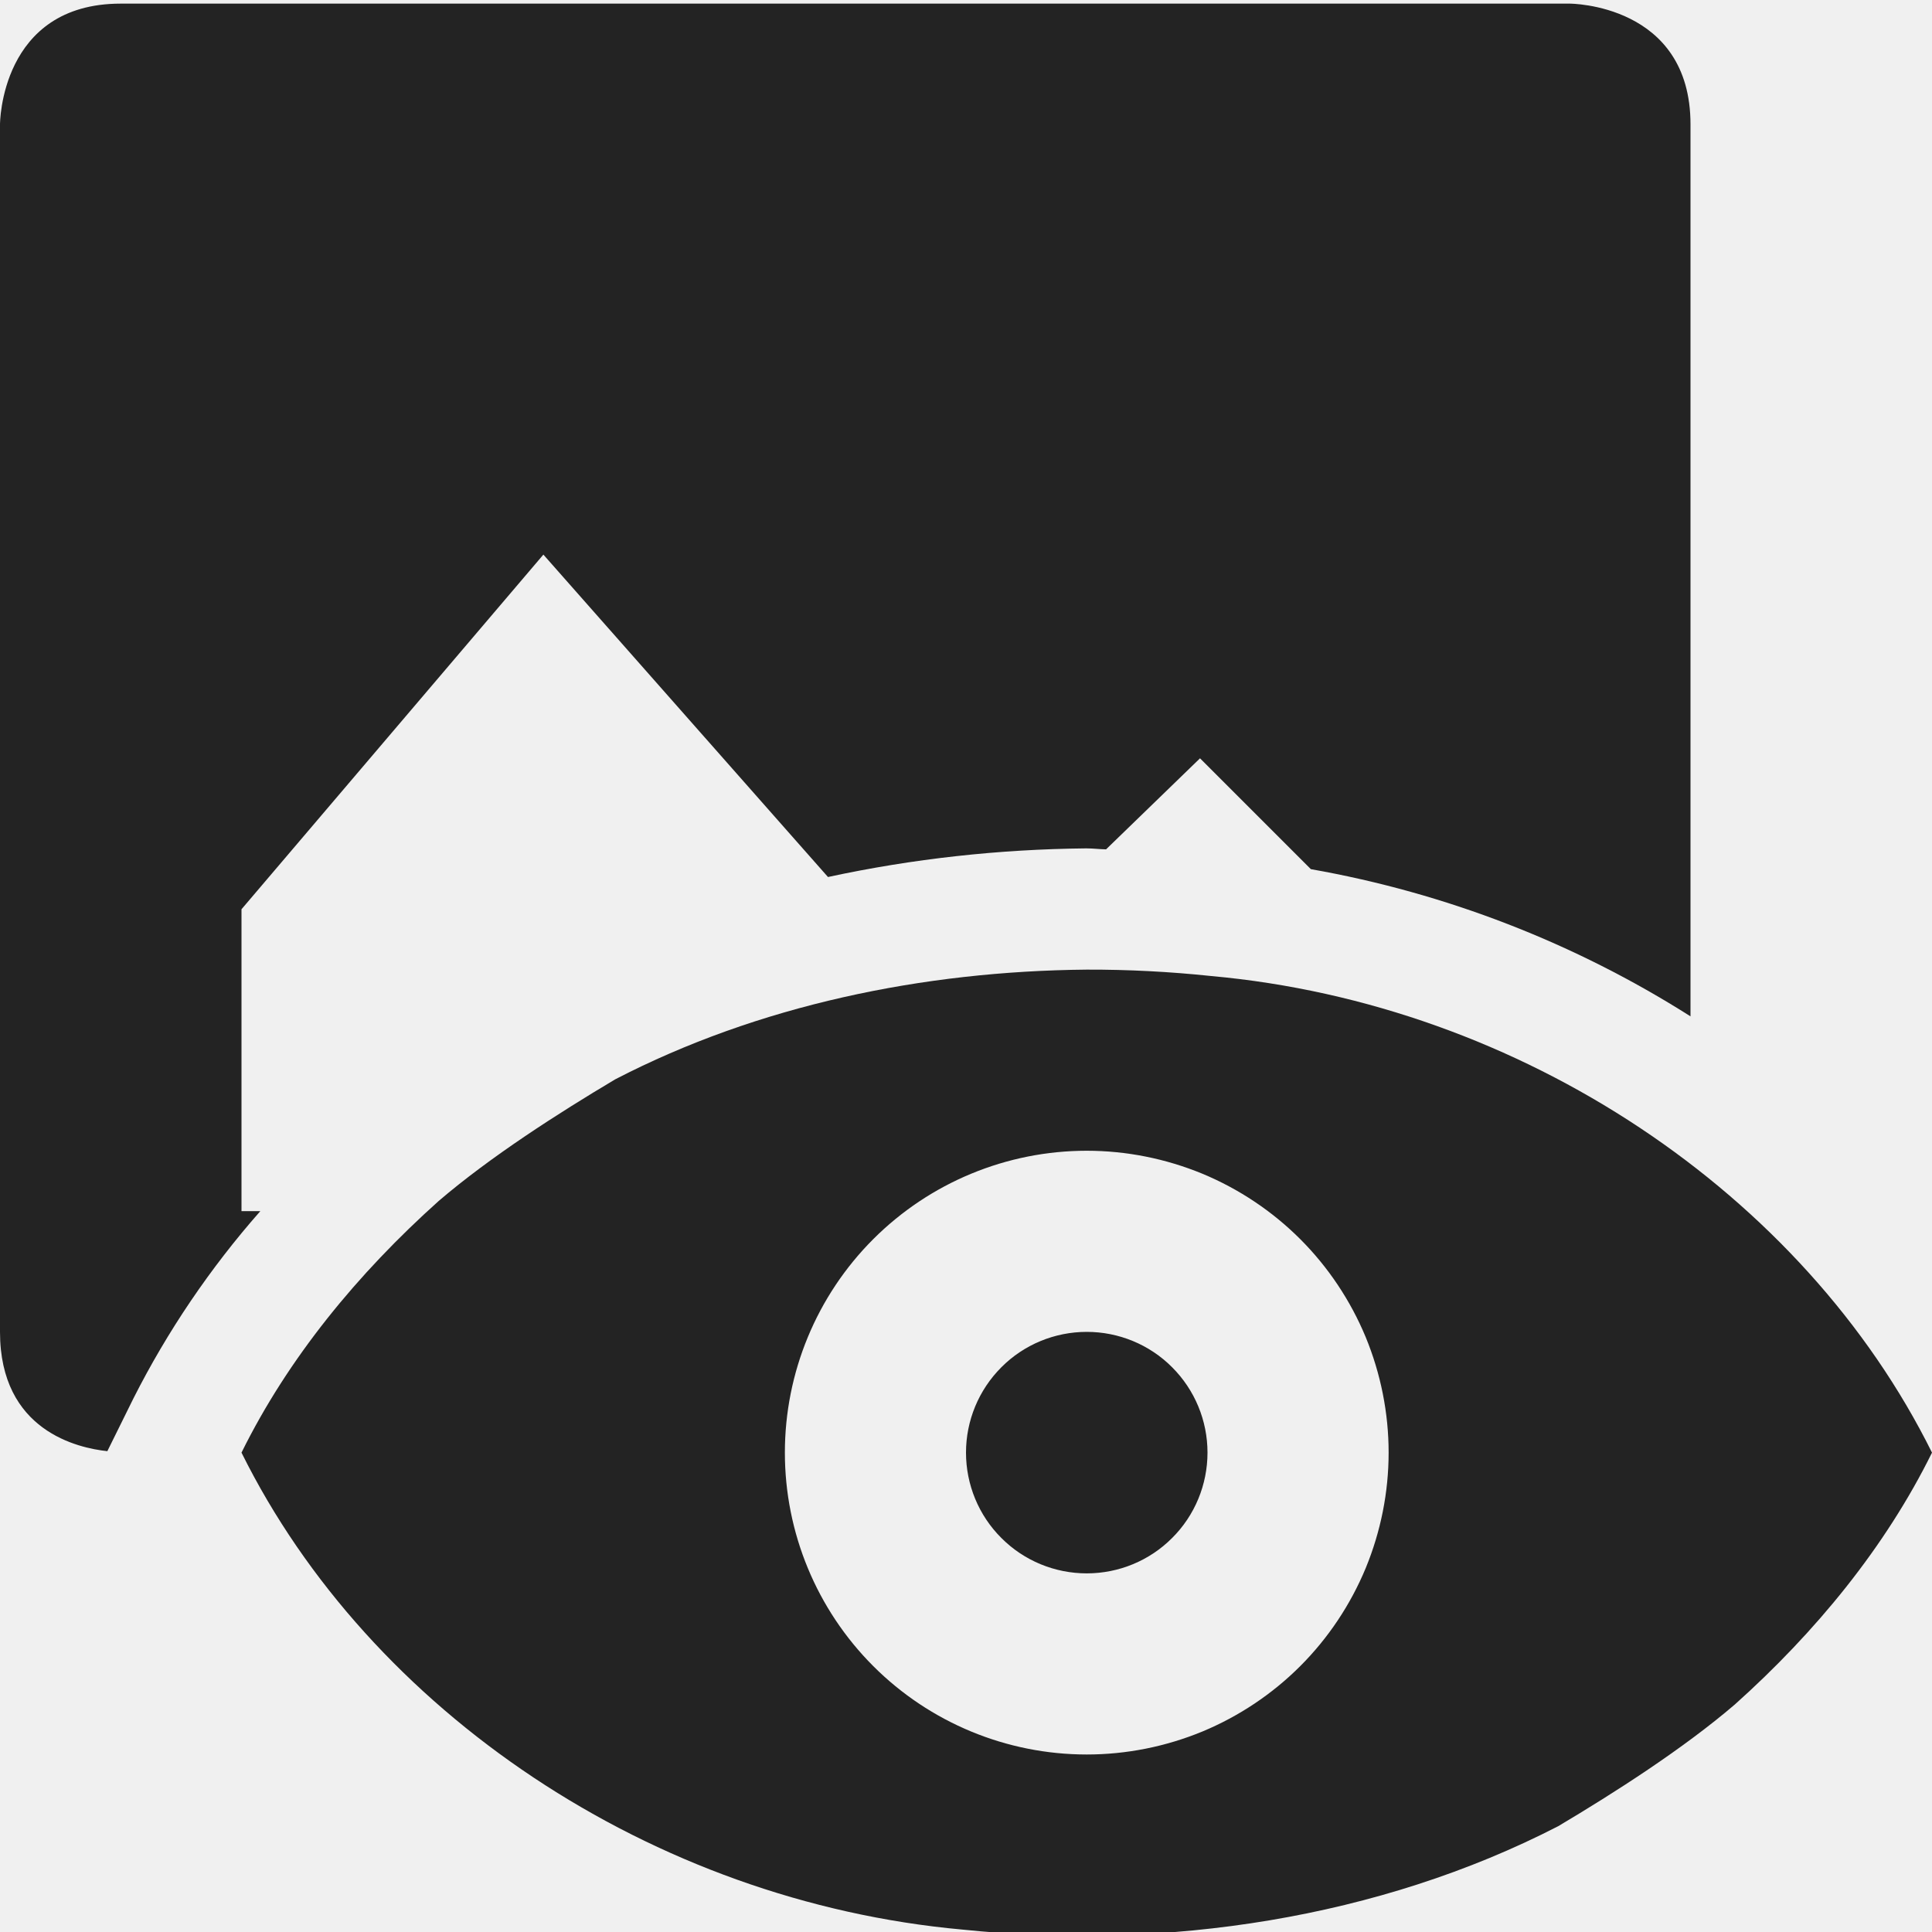
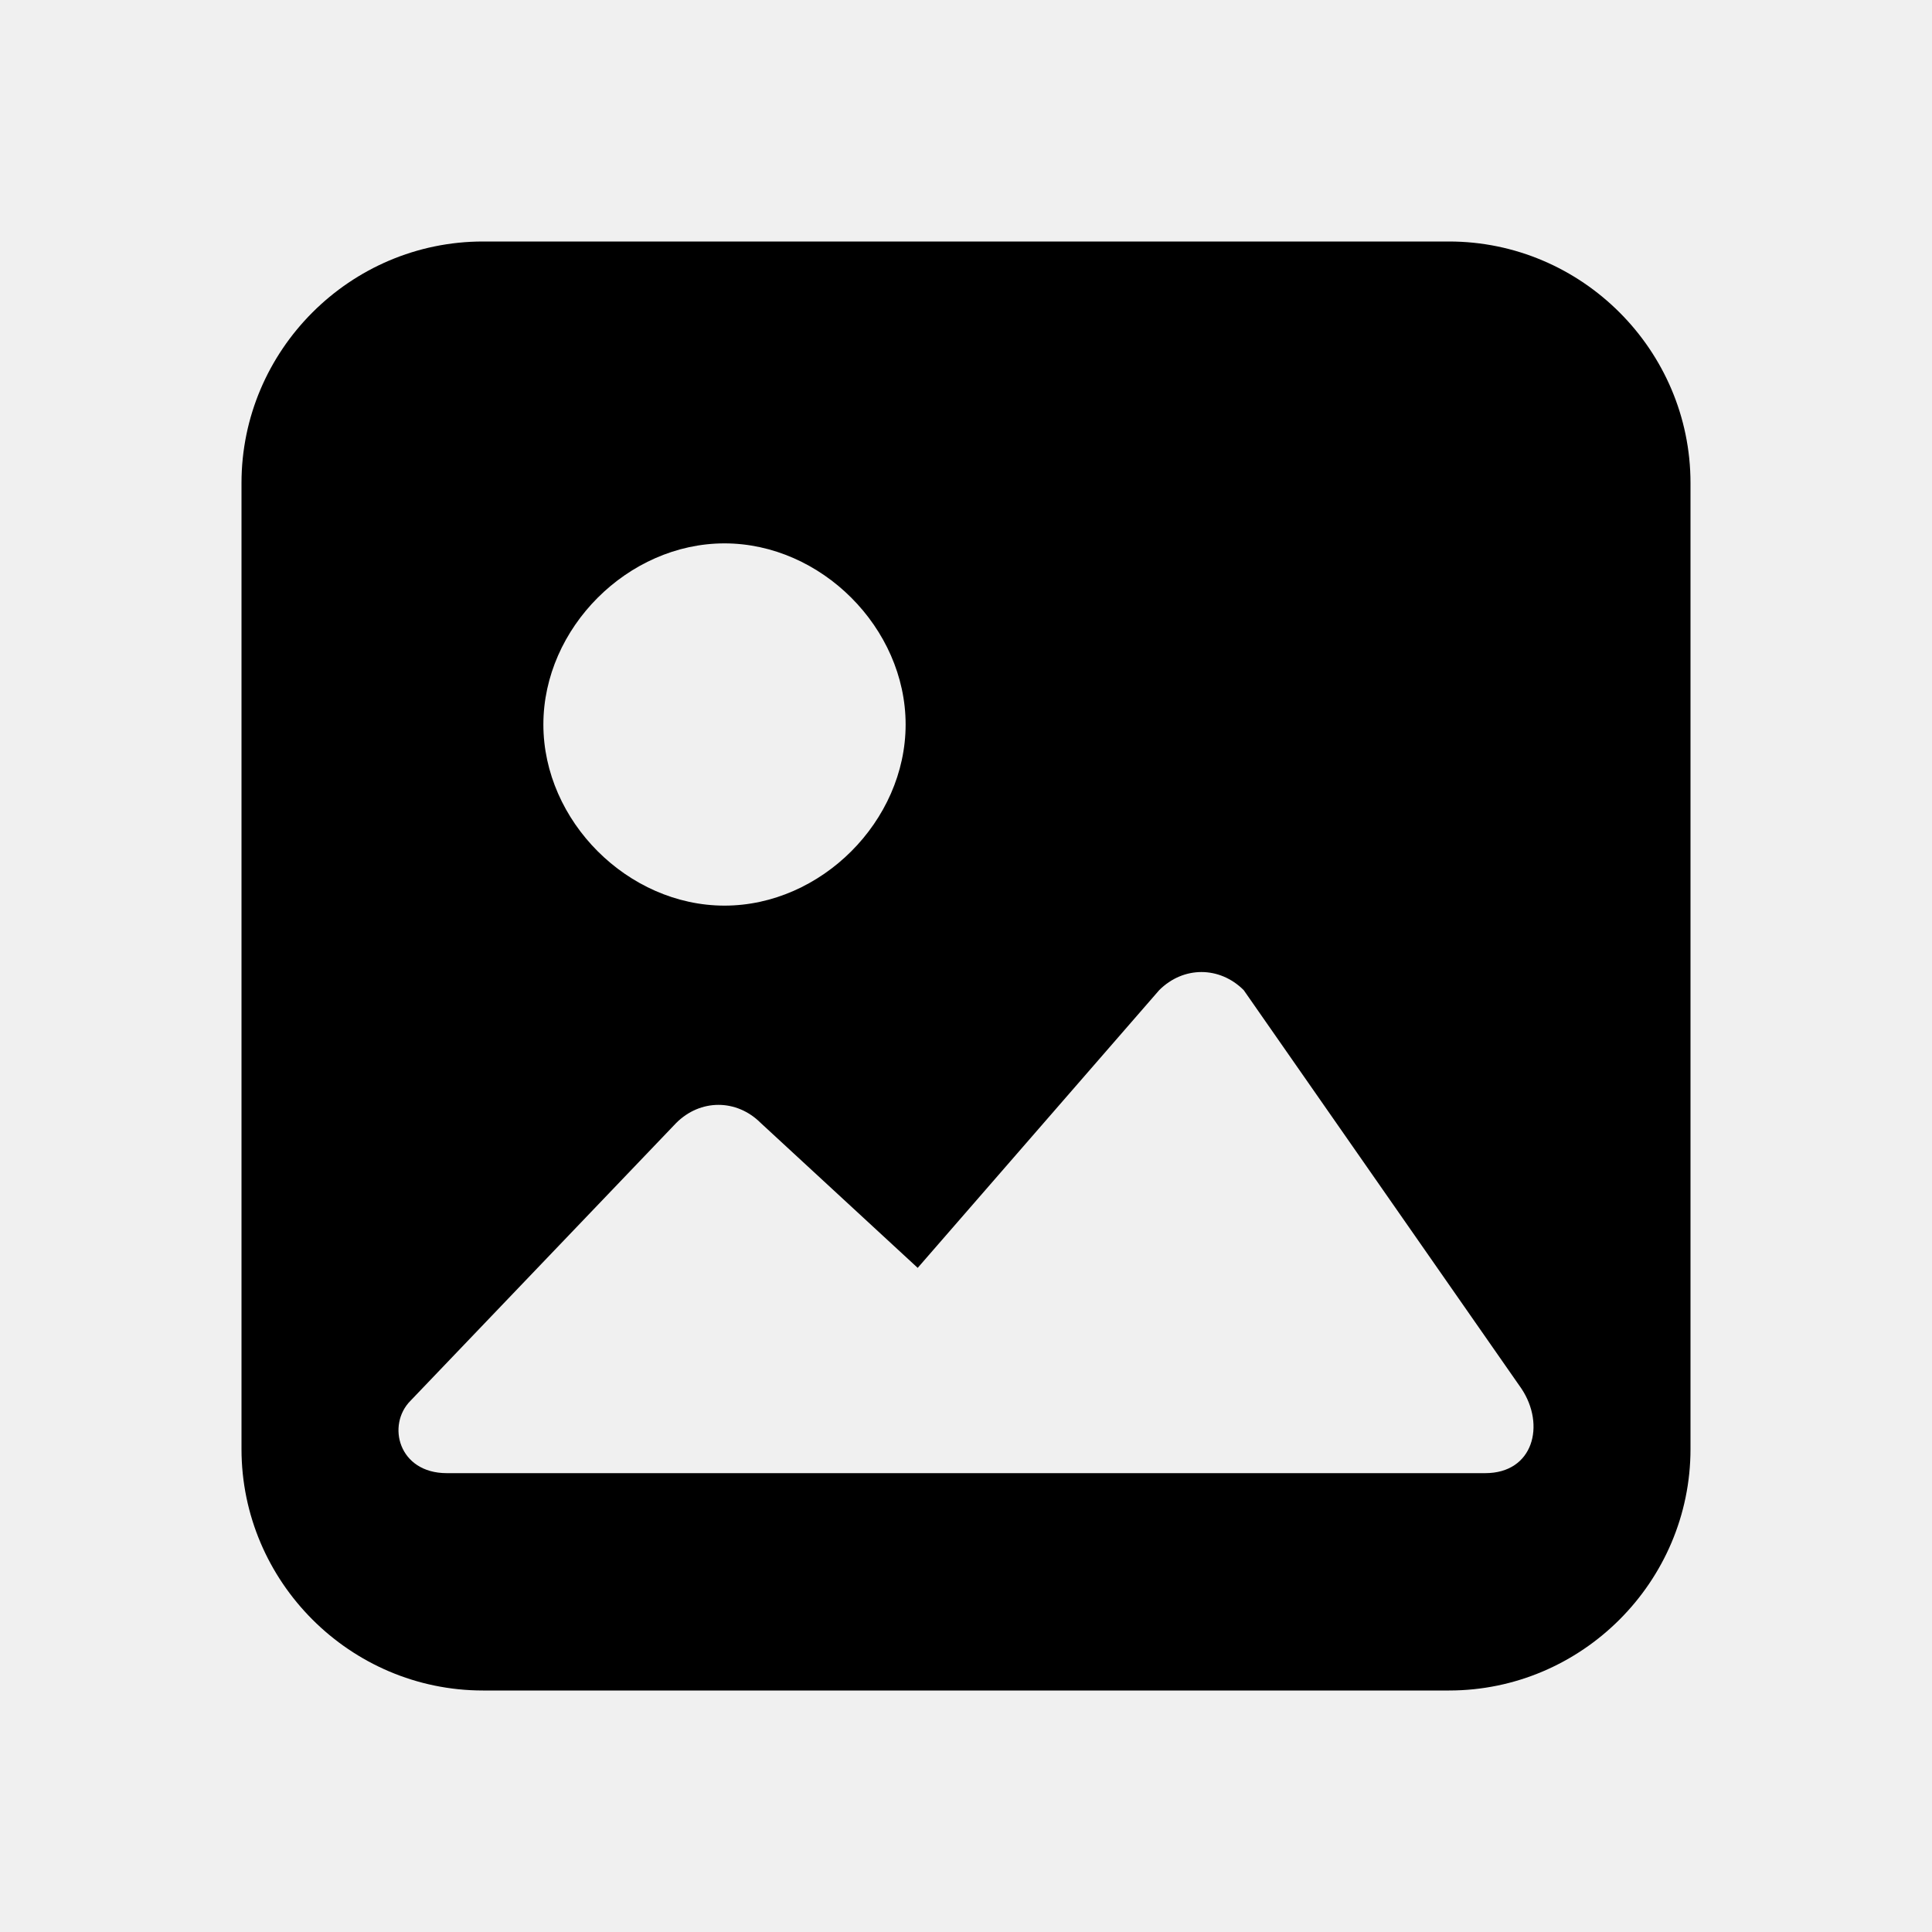
- <svg xmlns="http://www.w3.org/2000/svg" width="16" height="16" viewBox="0 0 16 16" fill="none">
-   <g clip-path="url(#clip0_1527_4638)">
-     <path d="M0 0.03H16V16.03H0V0.03Z" fill="#808080" fill-opacity="0.00" />
-     <path d="M1 0.03C0 0.03 0 1.03 0 1.03V11.03C0 11.852 0.648 11.992 0.889 12.018L1.104 11.583C1.387 11.023 1.741 10.501 2.156 10.03H2V7.53L4.5 4.593L6.857 7.263C7.561 7.111 8.277 7.033 8.99 7.026H9C9.053 7.026 9.107 7.033 9.16 7.034L9.938 6.28L10.856 7.198C11.973 7.395 13.042 7.809 14 8.417V1.03C14 0.03 13 0.03 13 0.03H1ZM12 9.85V10.03H11.838C12.246 10.598 12.5 11.28 12.5 12.026V12.03H13C13 12.03 13.894 12.02 13.982 11.159C13.431 10.616 12.755 10.184 12 9.85ZM5.238 10.03C4.894 10.247 4.546 10.48 4.295 10.694C3.862 11.083 3.565 11.542 3.27 11.994C3.278 12.007 3.289 12.017 3.297 12.03H5.5V12.026C5.5 11.282 5.748 10.598 6.152 10.03H5.238Z" fill="#232323" />
-     <path fill-rule="evenodd" clip-rule="evenodd" d="M9 8.03C7.643 8.042 6.278 8.326 5.096 8.938C4.625 9.218 4.059 9.581 3.633 9.946C2.963 10.546 2.387 11.246 2 12.03C3.063 14.174 5.4 15.747 7.97 15.98C9.657 16.154 11.422 15.887 12.904 15.124C13.375 14.844 13.941 14.481 14.367 14.116C15.037 13.516 15.613 12.814 16 12.03C14.937 9.886 12.6 8.315 10.03 8.083C9.688 8.047 9.344 8.029 9 8.03ZM9 9.53C9.328 9.53 9.653 9.595 9.957 9.72C10.26 9.846 10.536 10.03 10.768 10.262C11 10.494 11.184 10.77 11.31 11.073C11.435 11.377 11.5 11.702 11.5 12.03C11.5 12.358 11.435 12.683 11.31 12.987C11.184 13.29 11 13.566 10.768 13.798C10.536 14.03 10.26 14.214 9.957 14.34C9.653 14.465 9.328 14.53 9 14.53C8.337 14.53 7.701 14.267 7.232 13.798C6.763 13.329 6.5 12.693 6.5 12.03C6.5 11.367 6.763 10.731 7.232 10.262C7.701 9.793 8.337 9.53 9 9.53ZM9 11.03C8.735 11.03 8.48 11.135 8.293 11.323C8.105 11.511 8 11.765 8 12.03C8 12.295 8.105 12.55 8.293 12.737C8.48 12.925 8.735 13.03 9 13.03C9.265 13.03 9.52 12.925 9.707 12.737C9.895 12.55 10 12.295 10 12.03C10 11.765 9.895 11.511 9.707 11.323C9.52 11.135 9.265 11.03 9 11.03Z" fill="#232323" />
-   </g>
-   <defs>
-     <clipPath id="clip0_1527_4638">
-       <rect width="16" height="16.001" fill="white" transform="translate(0 0.0300293)" />
-     </clipPath>
-   </defs>
+ <svg xmlns="http://www.w3.org/2000/svg" width="16" height="16" viewBox="0 0 16 16">
+   <path fill-rule="evenodd" clip-rule="evenodd" d="M 4 2 C 2.9 2 2 2.9 2 4 V 12 C 2 13.1 2.9 14 4 14 H 12 C 13.1 14 14 13.1 14 12 V 4 C 14 2.9 13.1 2 12 2 H 4 Z M 6 4.5 C 5.2 4.5 4.5 5.2 4.5 6 C 4.5 6.8 5.2 7.5 6 7.5 C 6.8 7.5 7.5 6.8 7.5 6 C 7.5 5.2 6.8 4.5 6 4.5 Z M 10.3 8.2 C 10.1 8 9.8 8 9.6 8.2 L 7.6 10.5 L 6.3 9.3 C 6.1 9.1 5.8 9.1 5.6 9.3 L 3.4 11.6 C 3.2 11.8 3.3 12.2 3.7 12.2 H 12.3 C 12.7 12.2 12.8 11.8 12.6 11.5 L 10.3 8.2 Z" fill="currentColor" />
</svg>
